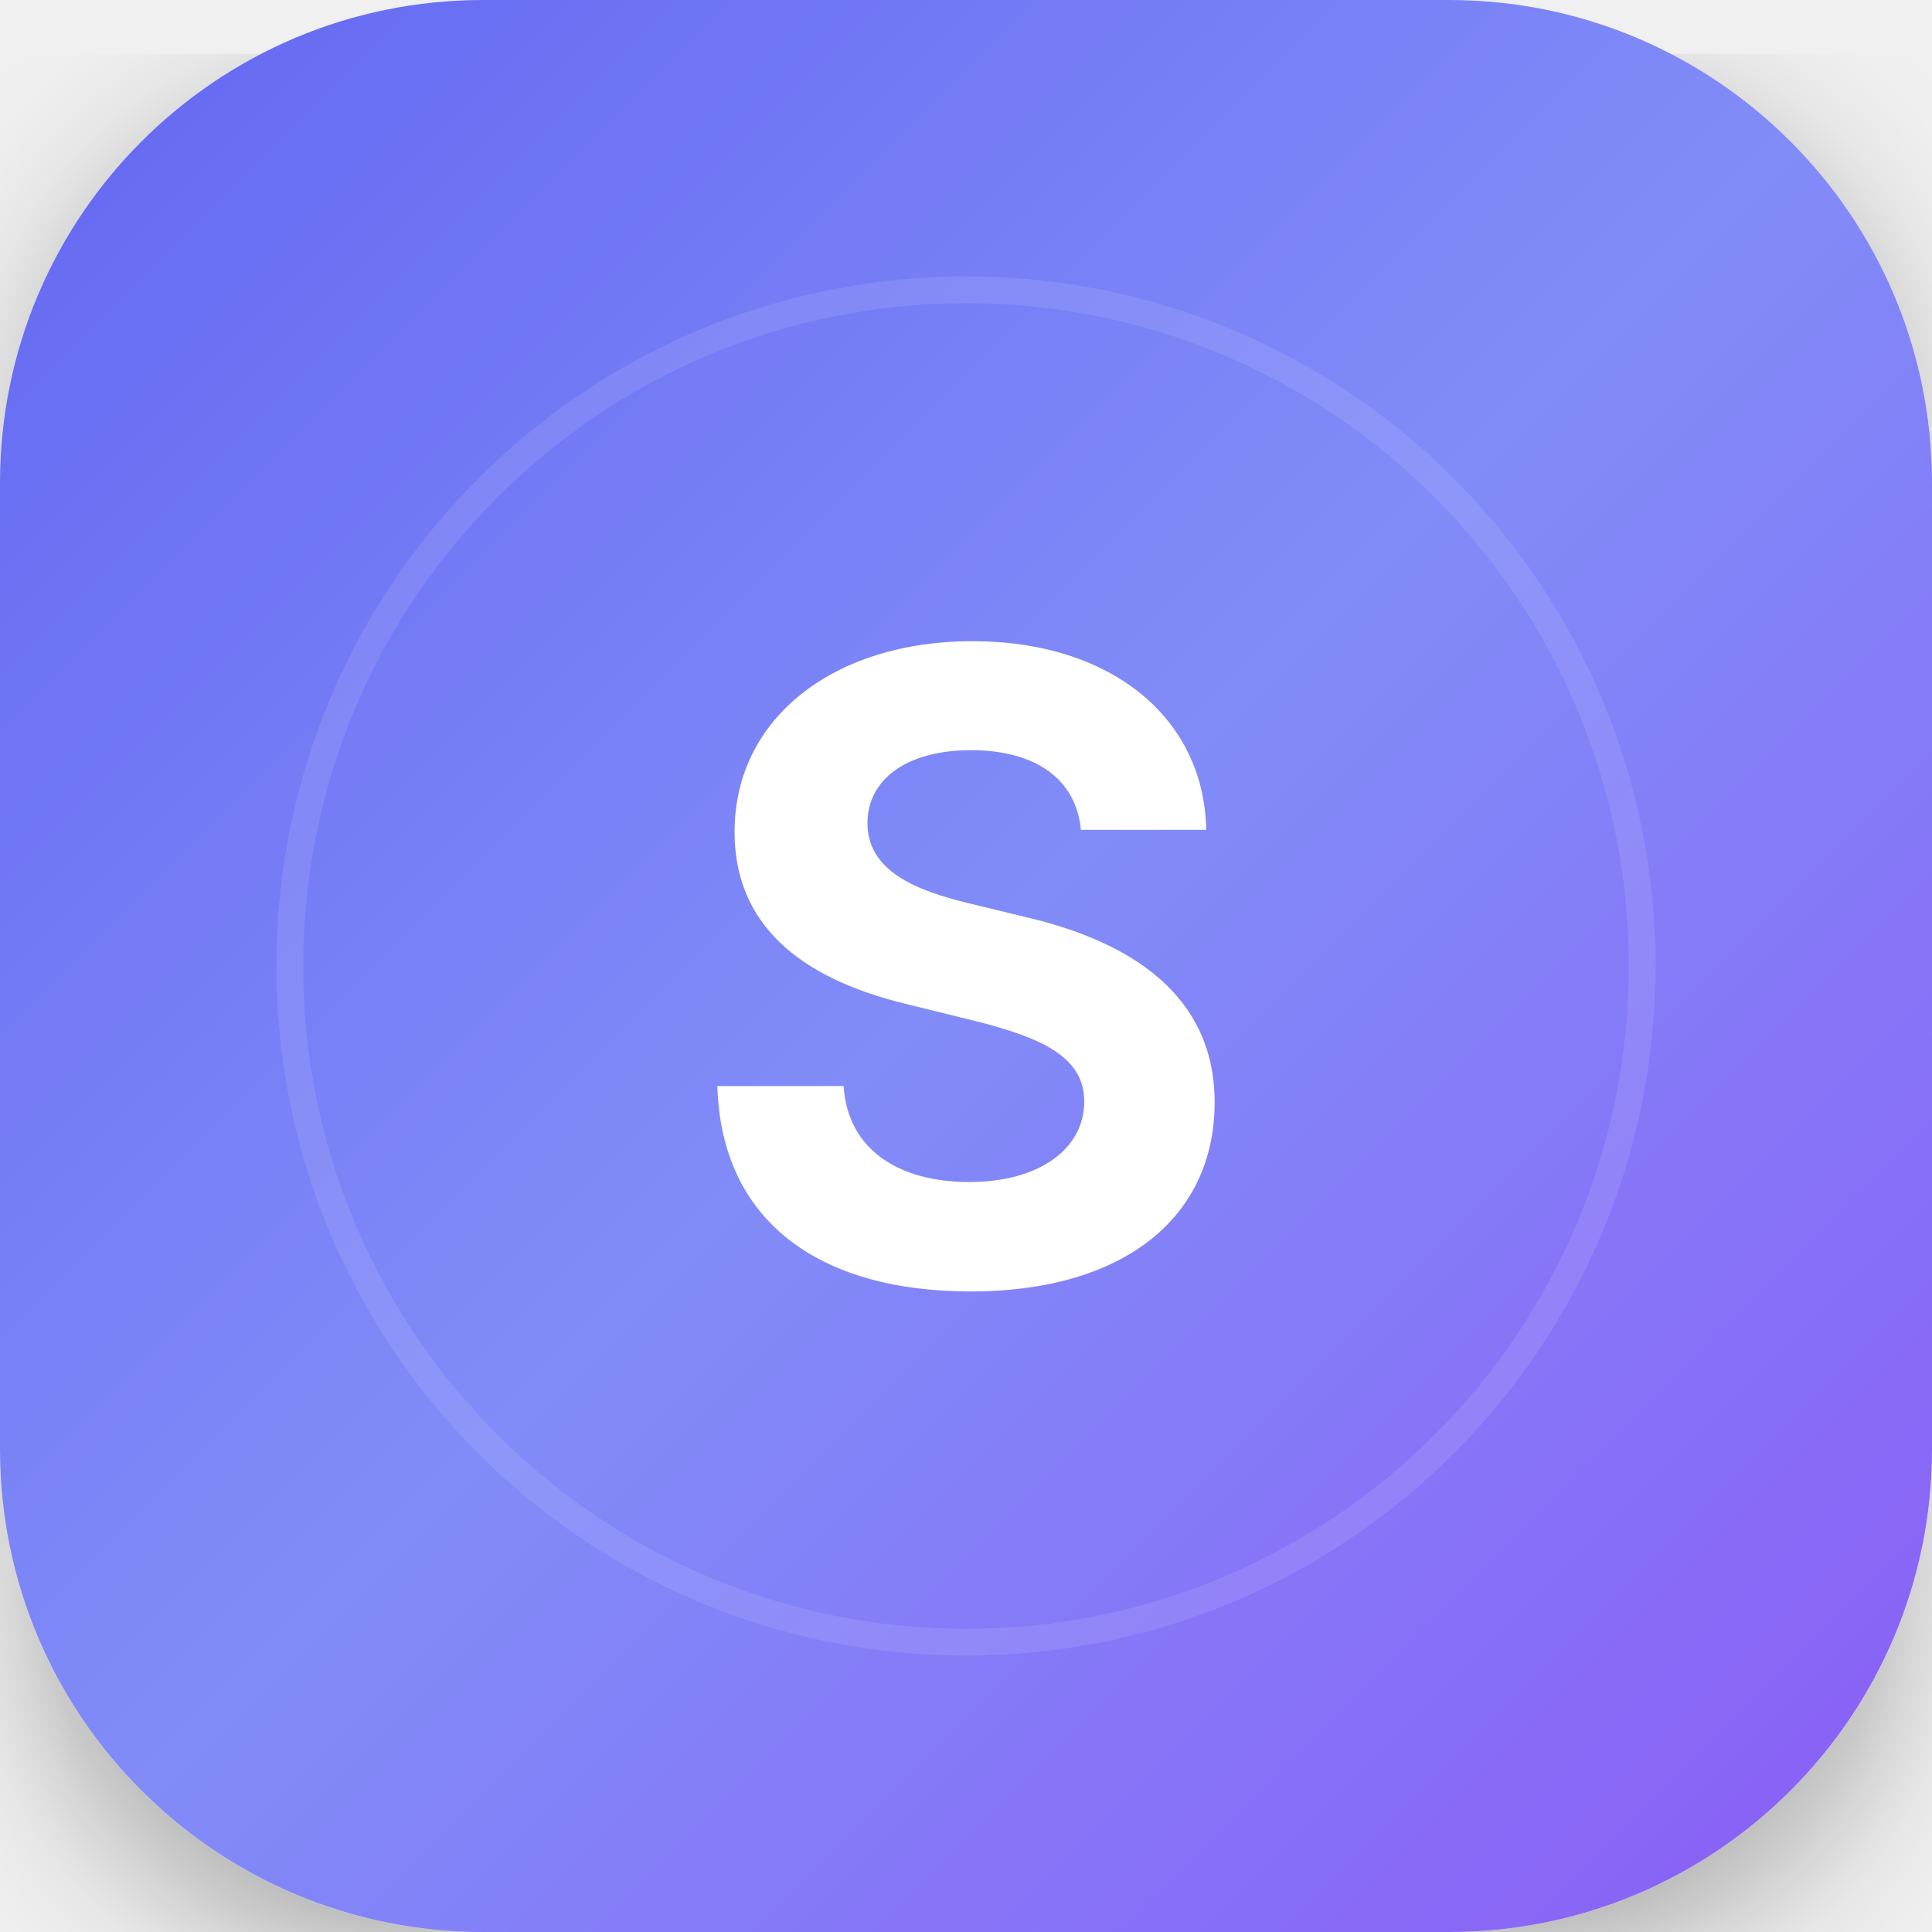
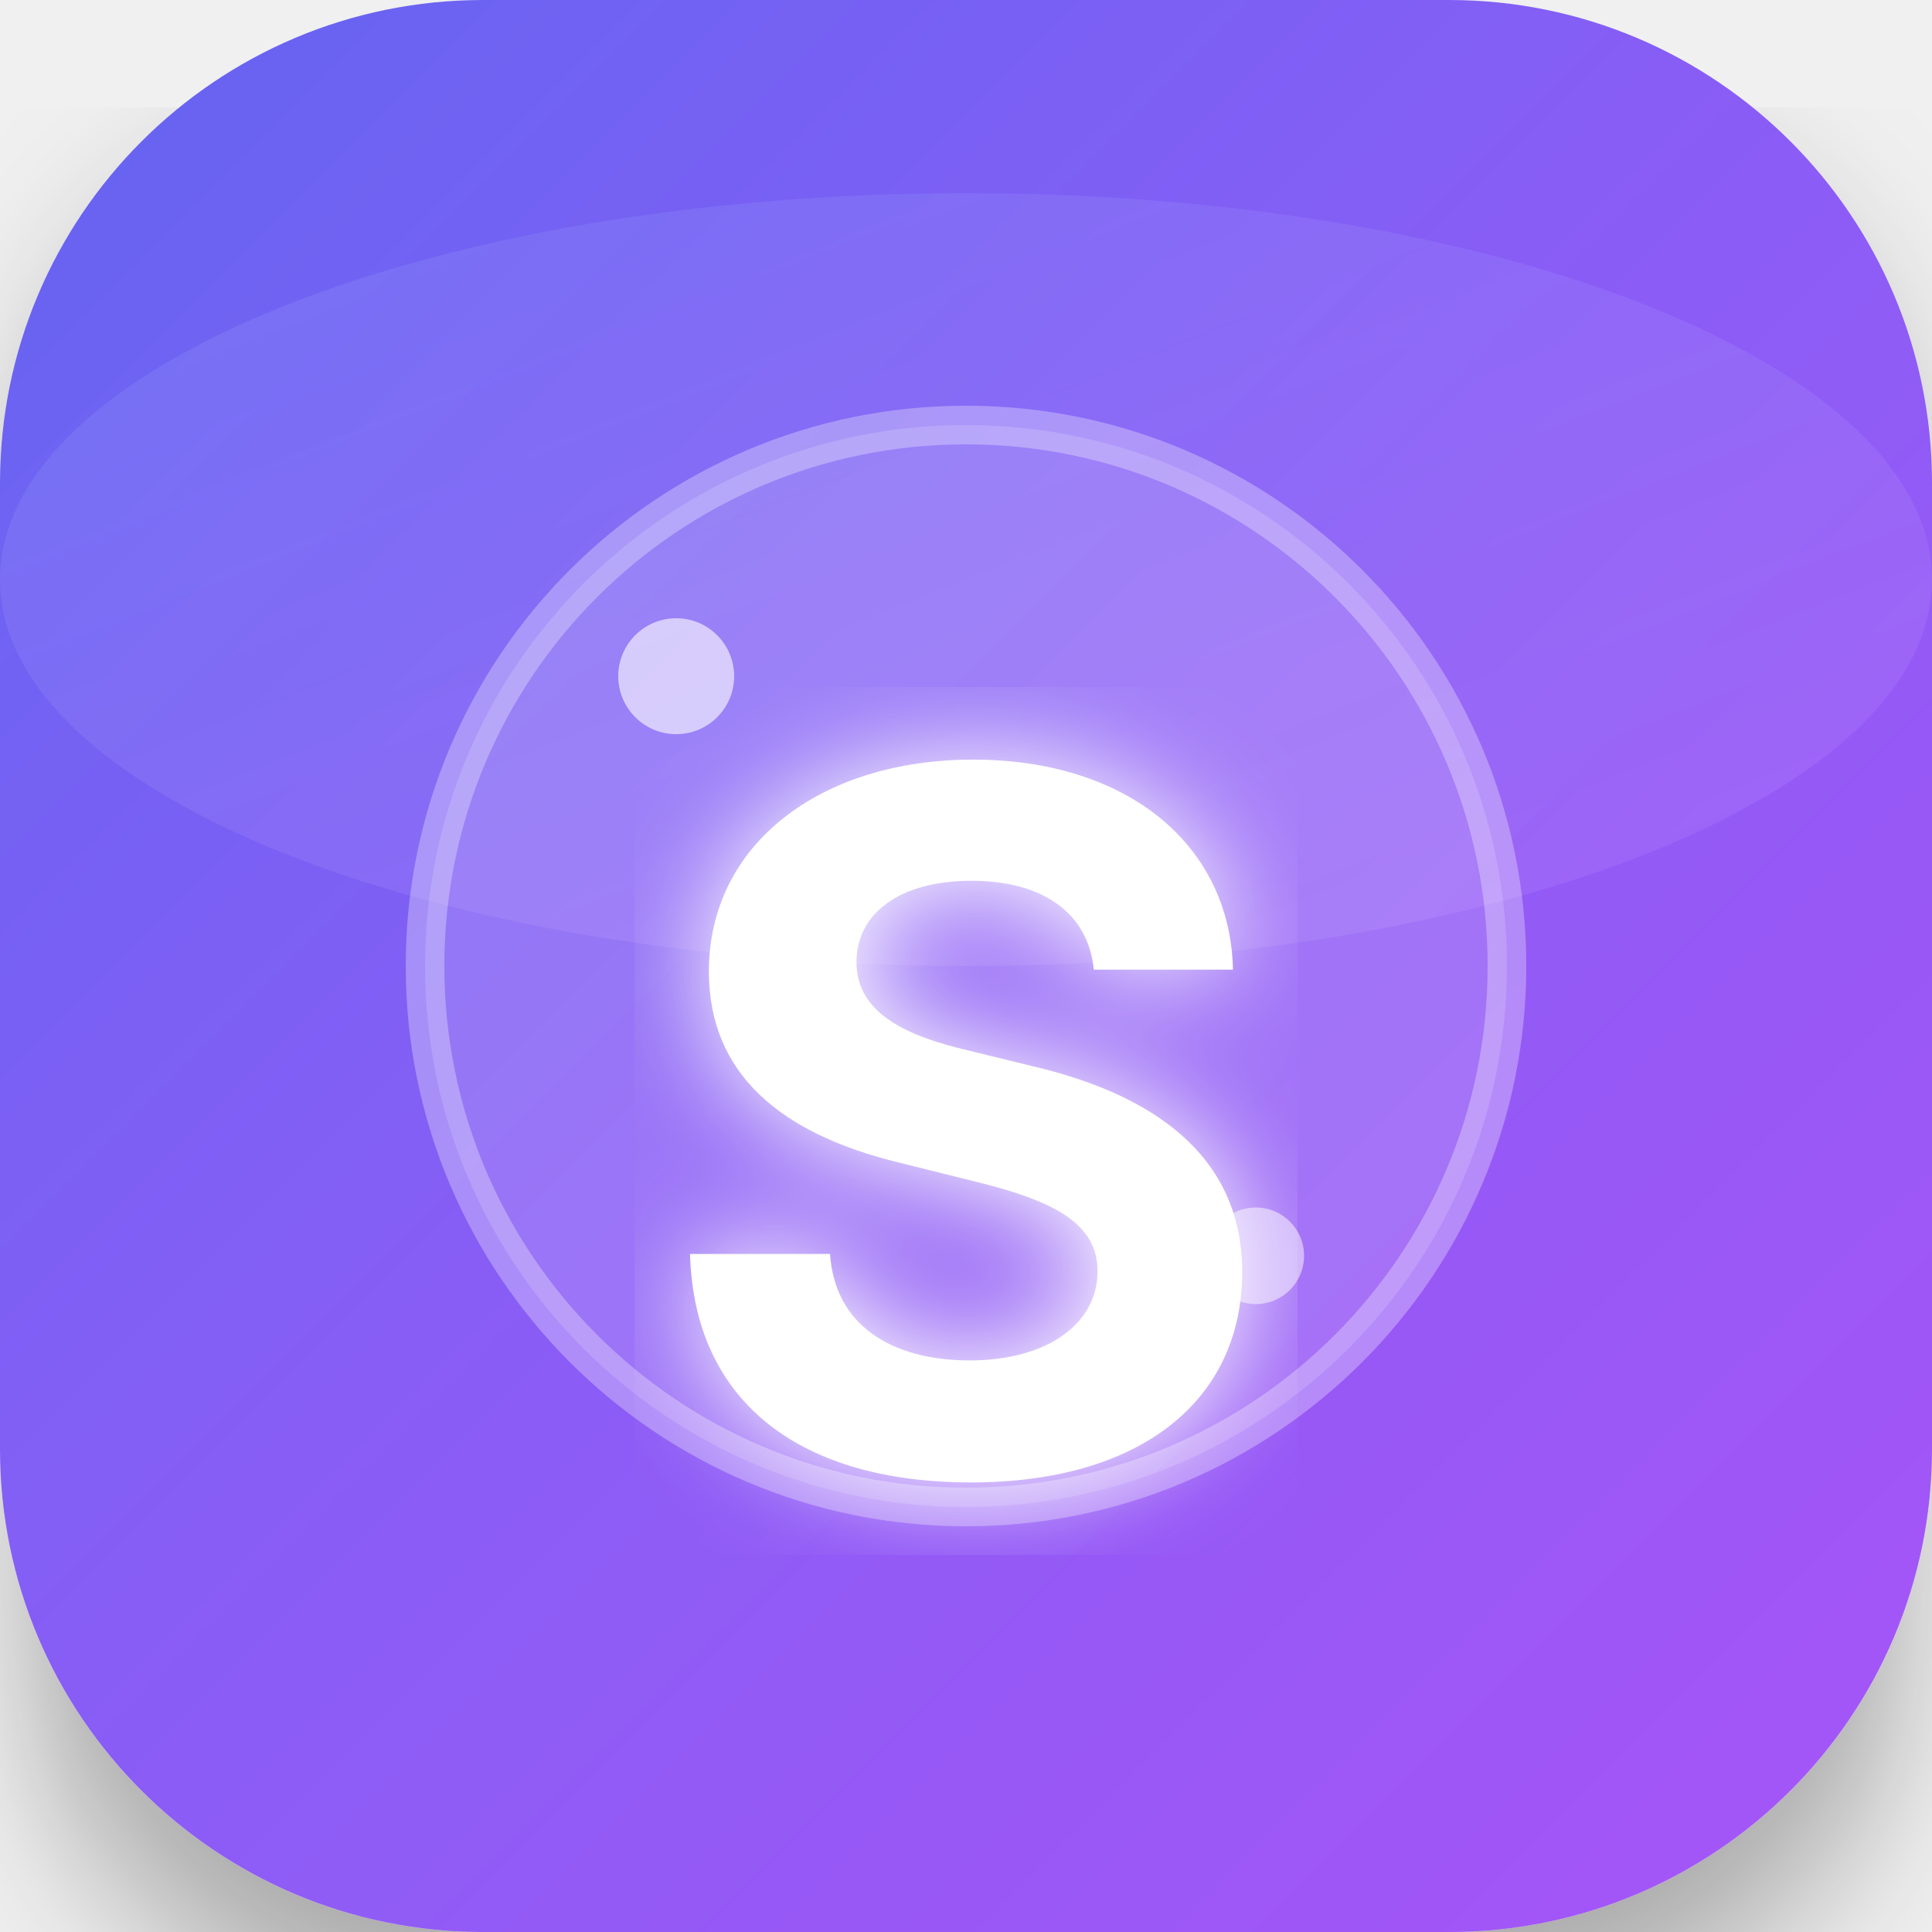
<svg xmlns="http://www.w3.org/2000/svg" width="72" height="72" viewBox="0 0 72 72">
  <defs>
-     <linearGradient id="grad72" x1="0%" y1="0%" x2="100%" y2="100%">
+     <linearGradient id="mainGrad72" x1="0%" y1="0%" x2="100%" y2="100%">
      <stop offset="0%" style="stop-color:#6366f1;stop-opacity:1" />
-       <stop offset="50%" style="stop-color:#818cf8;stop-opacity:1" />
-       <stop offset="100%" style="stop-color:#8b5cf6;stop-opacity:1" />
+       <stop offset="50%" style="stop-color:#8b5cf6;stop-opacity:1" />
+       <stop offset="100%" style="stop-color:#a855f7;stop-opacity:1" />
    </linearGradient>
-     <filter id="shadow72">
-       <feDropShadow dx="0" dy="2" stdDeviation="3" flood-opacity="0.3" />
+     <linearGradient id="highlightGrad72" x1="0%" y1="0%" x2="100%" y2="100%">
+       <stop offset="0%" style="stop-color:#818cf8;stop-opacity:0.8" />
+       <stop offset="100%" style="stop-color:#c084fc;stop-opacity:0.6" />
+     </linearGradient>
+     <filter id="shadow72" x="-50%" y="-50%" width="200%" height="200%">
+       <feGaussianBlur in="SourceAlpha" stdDeviation="3" />
+       <feOffset dx="0" dy="4" result="offsetblur" />
+       <feComponentTransfer>
+         <feFuncA type="linear" slope="0.3" />
+       </feComponentTransfer>
+       <feMerge>
+         <feMergeNode />
+         <feMergeNode in="SourceGraphic" />
+       </feMerge>
+     </filter>
+     <filter id="glow72">
+       <feGaussianBlur stdDeviation="2" result="coloredBlur" />
+       <feMerge>
+         <feMergeNode in="coloredBlur" />
+         <feMergeNode in="SourceGraphic" />
+       </feMerge>
    </filter>
  </defs>
-   <rect width="72" height="72" rx="18" fill="url(#grad72)" filter="url(#shadow72)" />
-   <circle cx="36" cy="36" r="25.2" fill="none" stroke="rgba(255,255,255,0.1)" stroke-width="1" />
-   <text x="50%" y="50%" font-family="system-ui, -apple-system, sans-serif" font-size="32.4" font-weight="700" fill="white" text-anchor="middle" dominant-baseline="central" letter-spacing="-2">S</text>
+   <rect width="72" height="72" rx="18" ry="18" fill="url(#mainGrad72)" filter="url(#shadow72)" />
+   <ellipse cx="36" cy="21.6" rx="36" ry="14.4" fill="url(#highlightGrad72)" opacity="0.4" />
+   <circle cx="36" cy="36" r="20.16" fill="rgba(255,255,255,0.15)" stroke="rgba(255,255,255,0.3)" stroke-width="1.44" />
+   <text x="36" y="41.76" font-family="system-ui, -apple-system, 'Segoe UI', sans-serif" font-size="36" font-weight="700" fill="white" text-anchor="middle" dominant-baseline="central" letter-spacing="-0.72" filter="url(#glow72)" style="text-shadow: 0 2px 4px rgba(0,0,0,0.2);">S</text>
+   <circle cx="25.2" cy="25.2" r="2.16" fill="rgba(255,255,255,0.6)" />
+   <circle cx="46.8" cy="46.8" r="1.8" fill="rgba(255,255,255,0.5)" />
</svg>
